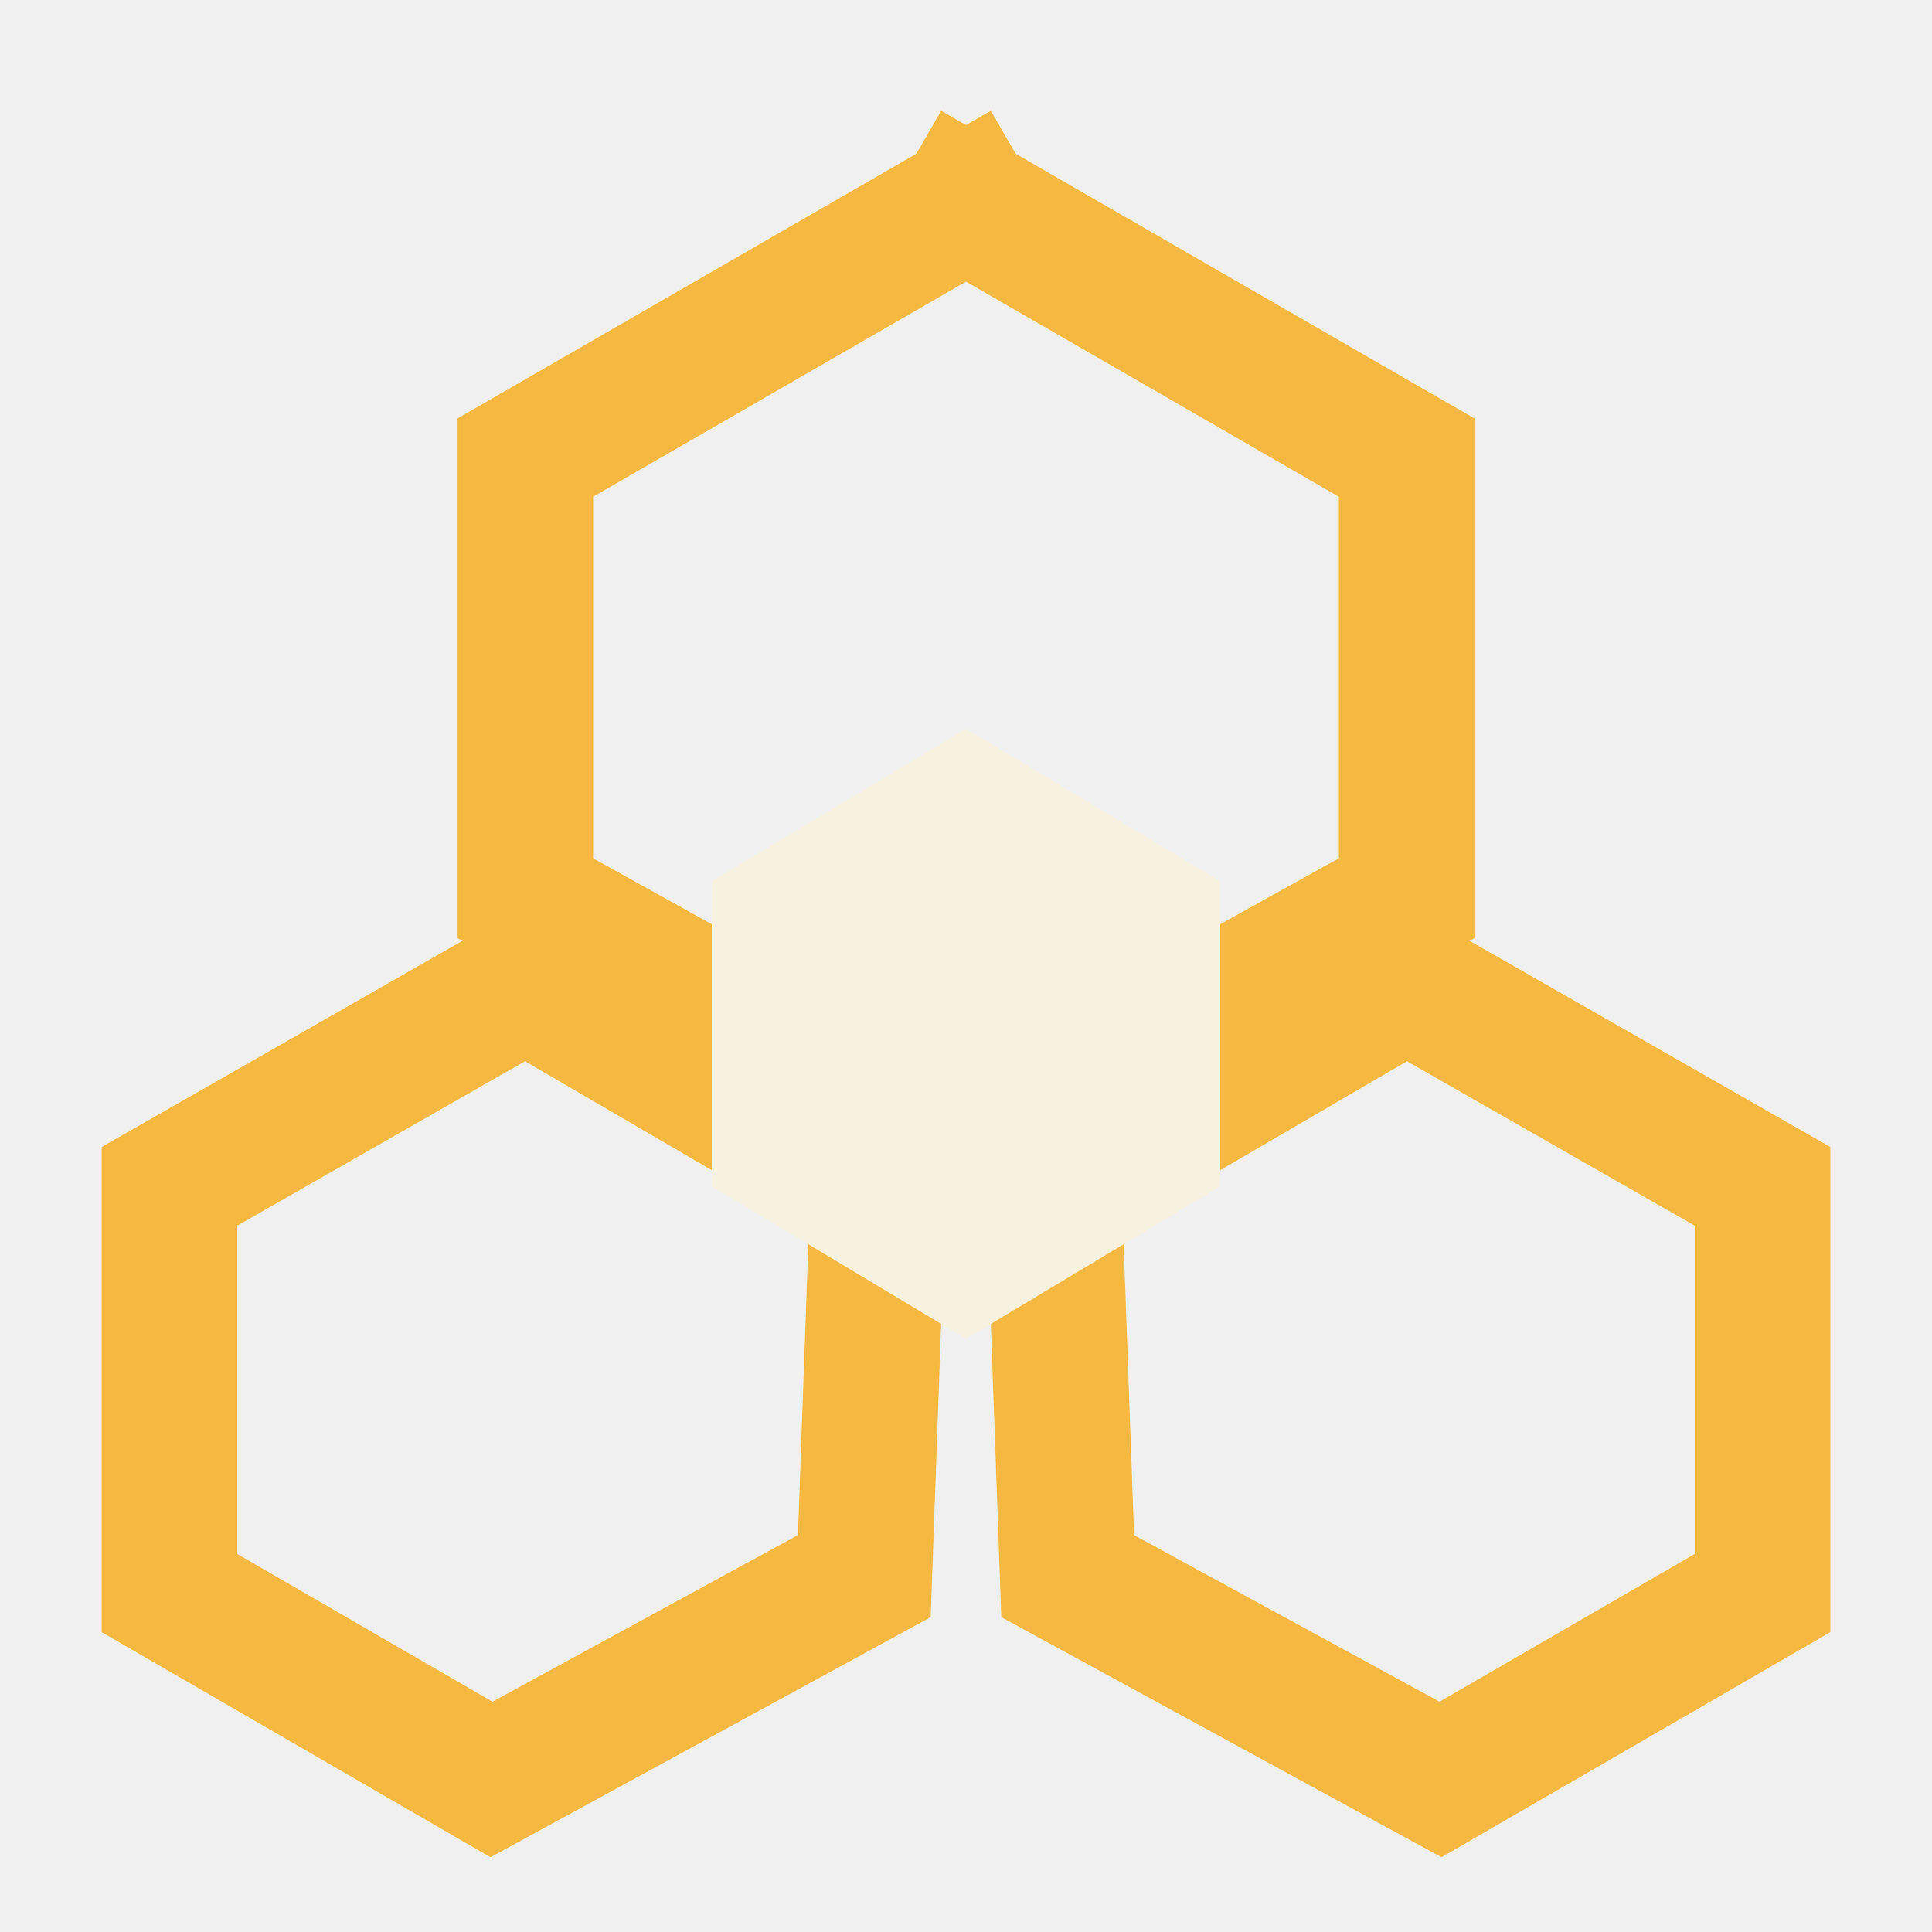
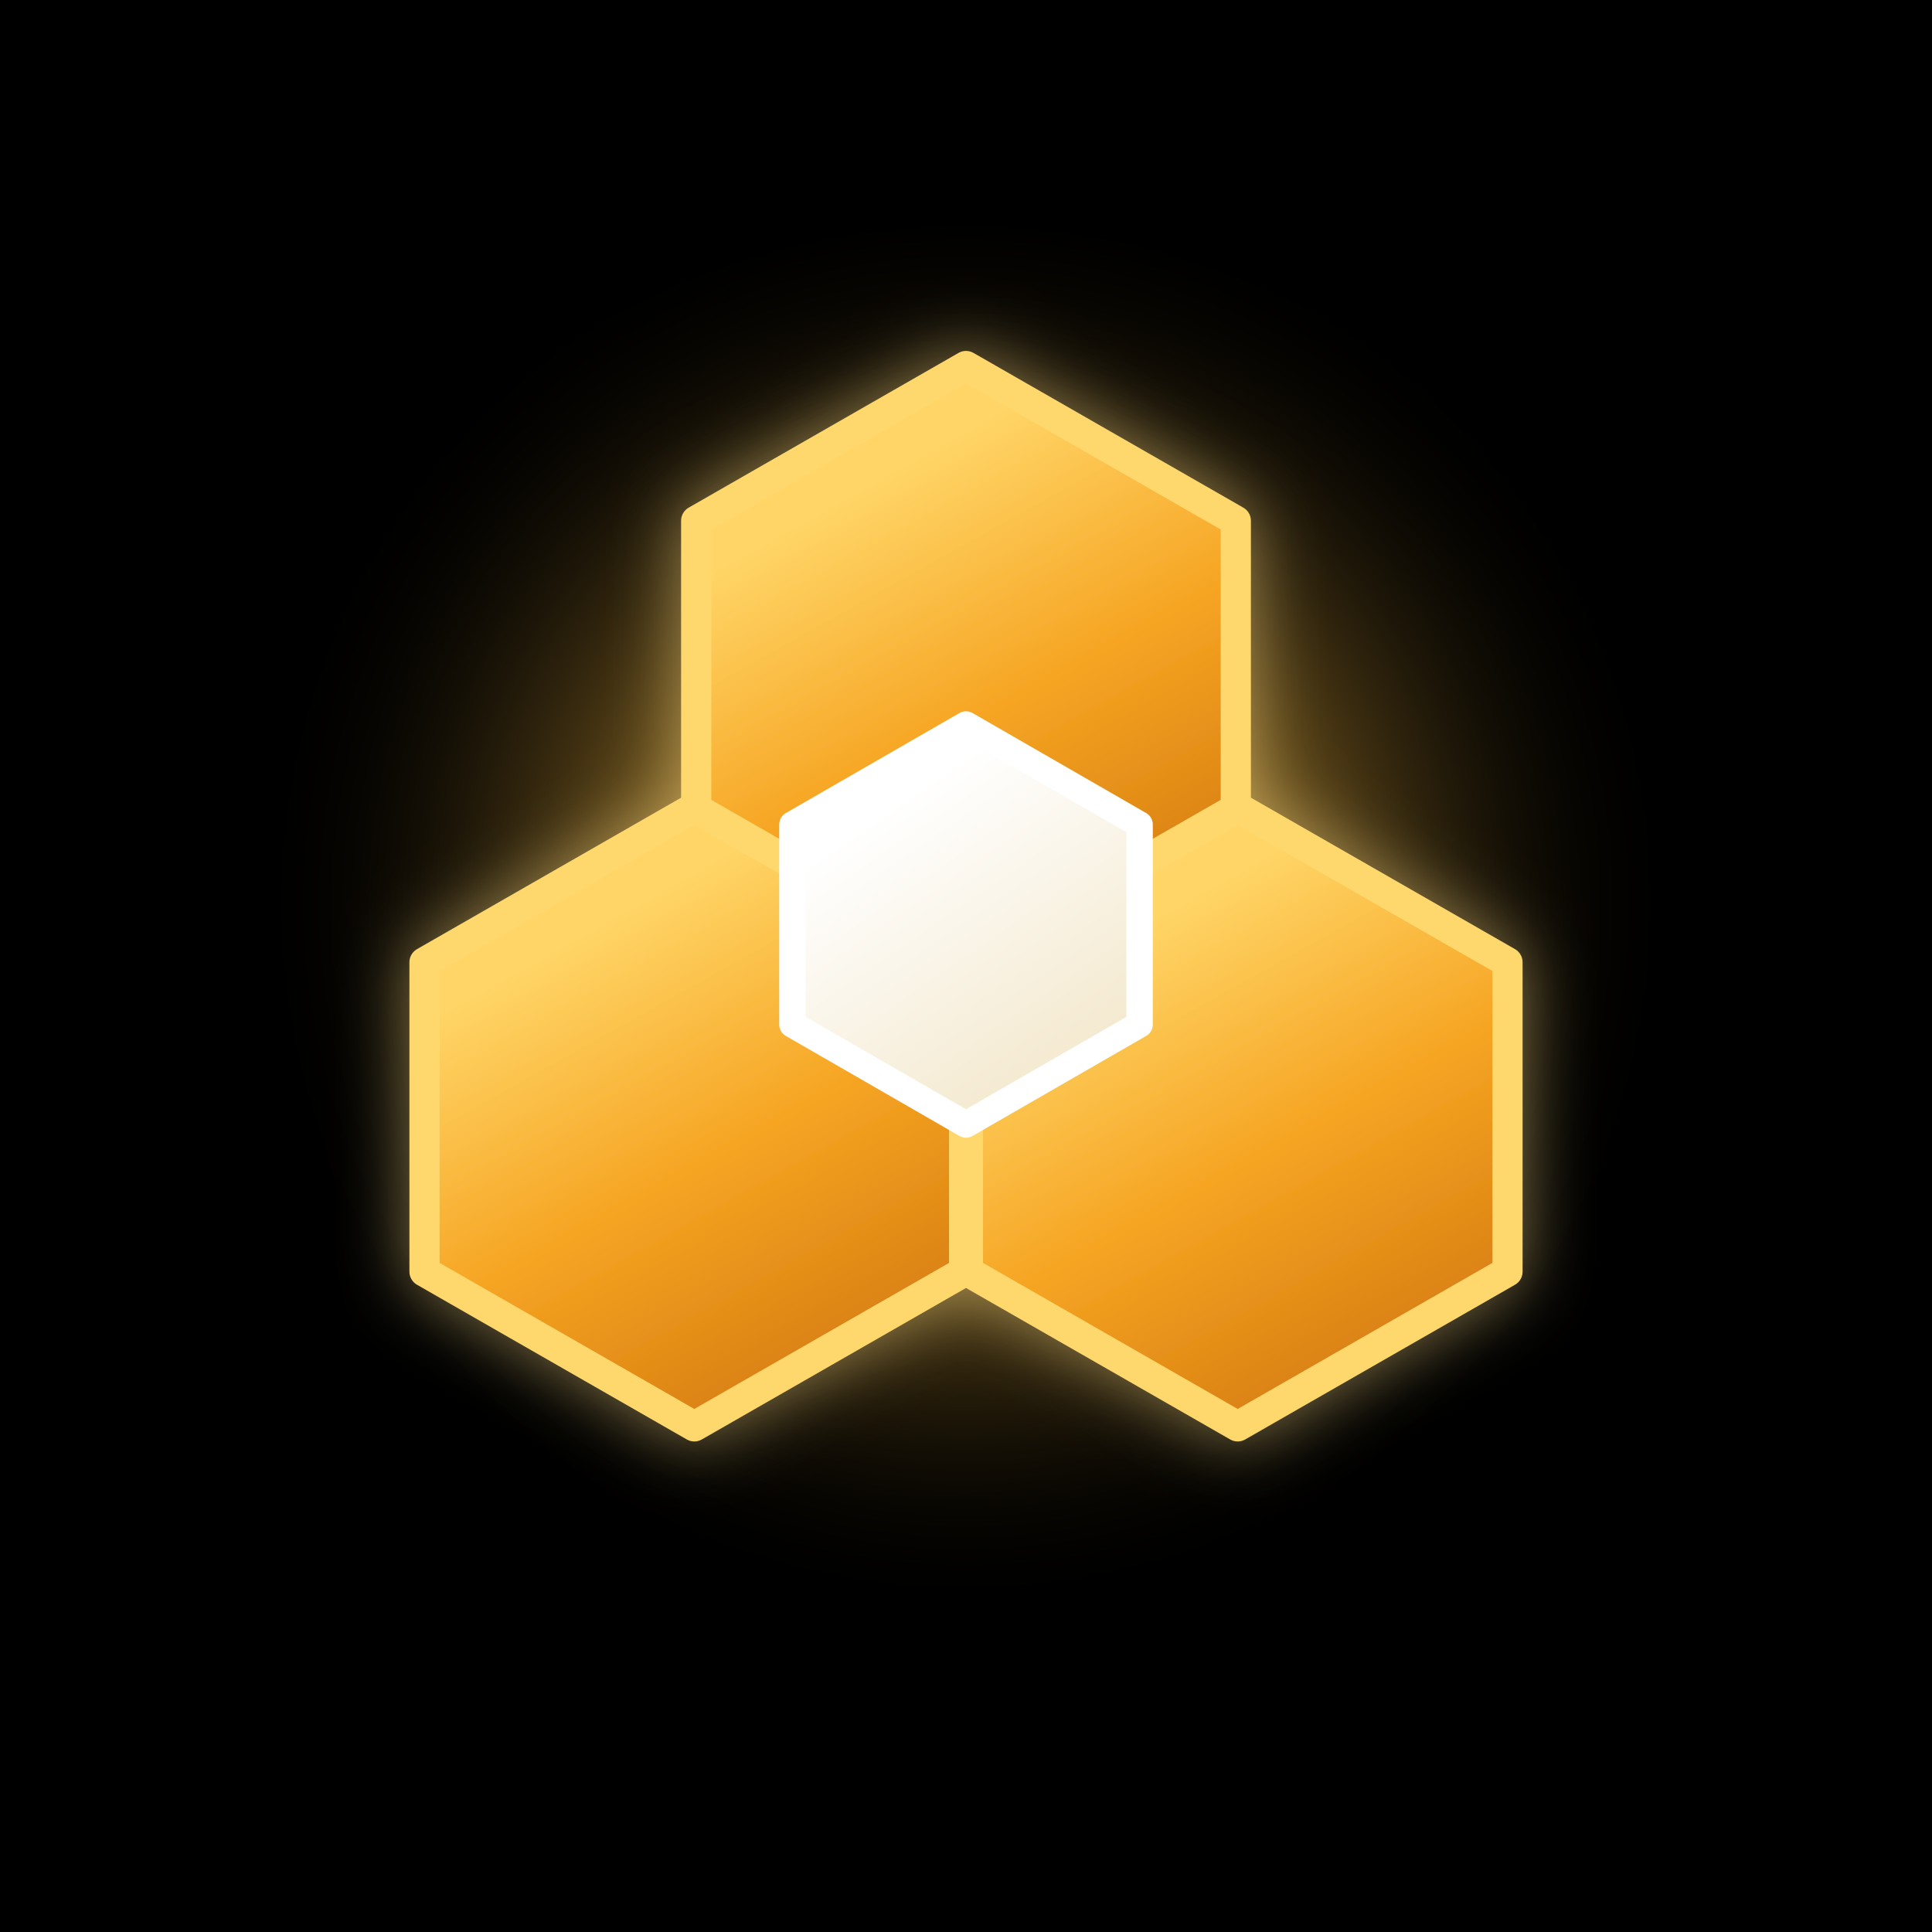
- <svg xmlns="http://www.w3.org/2000/svg" viewBox="-7 -7 114 114">
-   <g fill="none" stroke="#F5B942" stroke-width="8" stroke-linecap="square" stroke-linejoin="miter">
-     <path d="M50 5 76 20v26l-9 5M33 51l-9-5V20L50 5" />
-     <path d="m45 58-1 28-22 12L3 87V63l21-12 12 7" />
-     <path d="m55 58 1 28 22 12 19-11V63L76 51l-12 7" />
+ <svg xmlns="http://www.w3.org/2000/svg" viewBox="0 0 1024 1024" role="img" aria-label="honeycomb logo">
+   <defs>
+     <radialGradient id="glow" cx="50%" cy="46%" r="48%">
+       <stop offset="0%" stop-color="#FFE9A8" stop-opacity="0.95" />
+       <stop offset="42%" stop-color="#F5B942" stop-opacity="0.5" />
+       <stop offset="100%" stop-color="#000000" stop-opacity="0" />
+     </radialGradient>
+     <linearGradient id="cell" x1="34%" y1="18%" x2="70%" y2="92%">
+       <stop offset="0%" stop-color="#FFD567" />
+       <stop offset="52%" stop-color="#F6A523" />
+       <stop offset="100%" stop-color="#D98012" />
+     </linearGradient>
+     <linearGradient id="core" x1="33%" y1="17%" x2="76%" y2="89%">
+       <stop offset="0%" stop-color="#FFFFFF" />
+       <stop offset="100%" stop-color="#F4E9CF" />
+     </linearGradient>
+     <filter id="soft-shadow" x="-30%" y="-30%" width="160%" height="160%">
+       <feDropShadow dx="0" dy="18" stdDeviation="22" flood-color="#D67E09" flood-opacity="0.42" />
+       <feDropShadow dx="0" dy="0" stdDeviation="18" flood-color="#FFE28D" flood-opacity="0.5" />
+     </filter>
+   </defs>
+   <rect width="1024" height="1024" fill="#000000" />
+   <circle cx="512" cy="510" r="390" fill="url(#glow)" />
+   <g filter="url(#soft-shadow)" stroke-linejoin="round">
+     <path d="M512 194 655 276v164l-143 82-143-82V276z" fill="url(#cell)" stroke="#FFD86D" stroke-width="16" />
+     <path d="M368 428 511 510v164l-143 82-143-82V510z" fill="url(#cell)" stroke="#FFD86D" stroke-width="16" />
+     <path d="M656 428 799 510v164l-143 82-143-82V510z" fill="url(#cell)" stroke="#FFD86D" stroke-width="16" />
+     <path d="M512 384 604 437v106l-92 53-92-53V437z" fill="url(#core)" stroke="#FFFFFF" stroke-width="14" />
  </g>
-   <path fill="#F7F1DF" d="m50 36 15 9v18l-15 9-15-9V45z" />
</svg>
